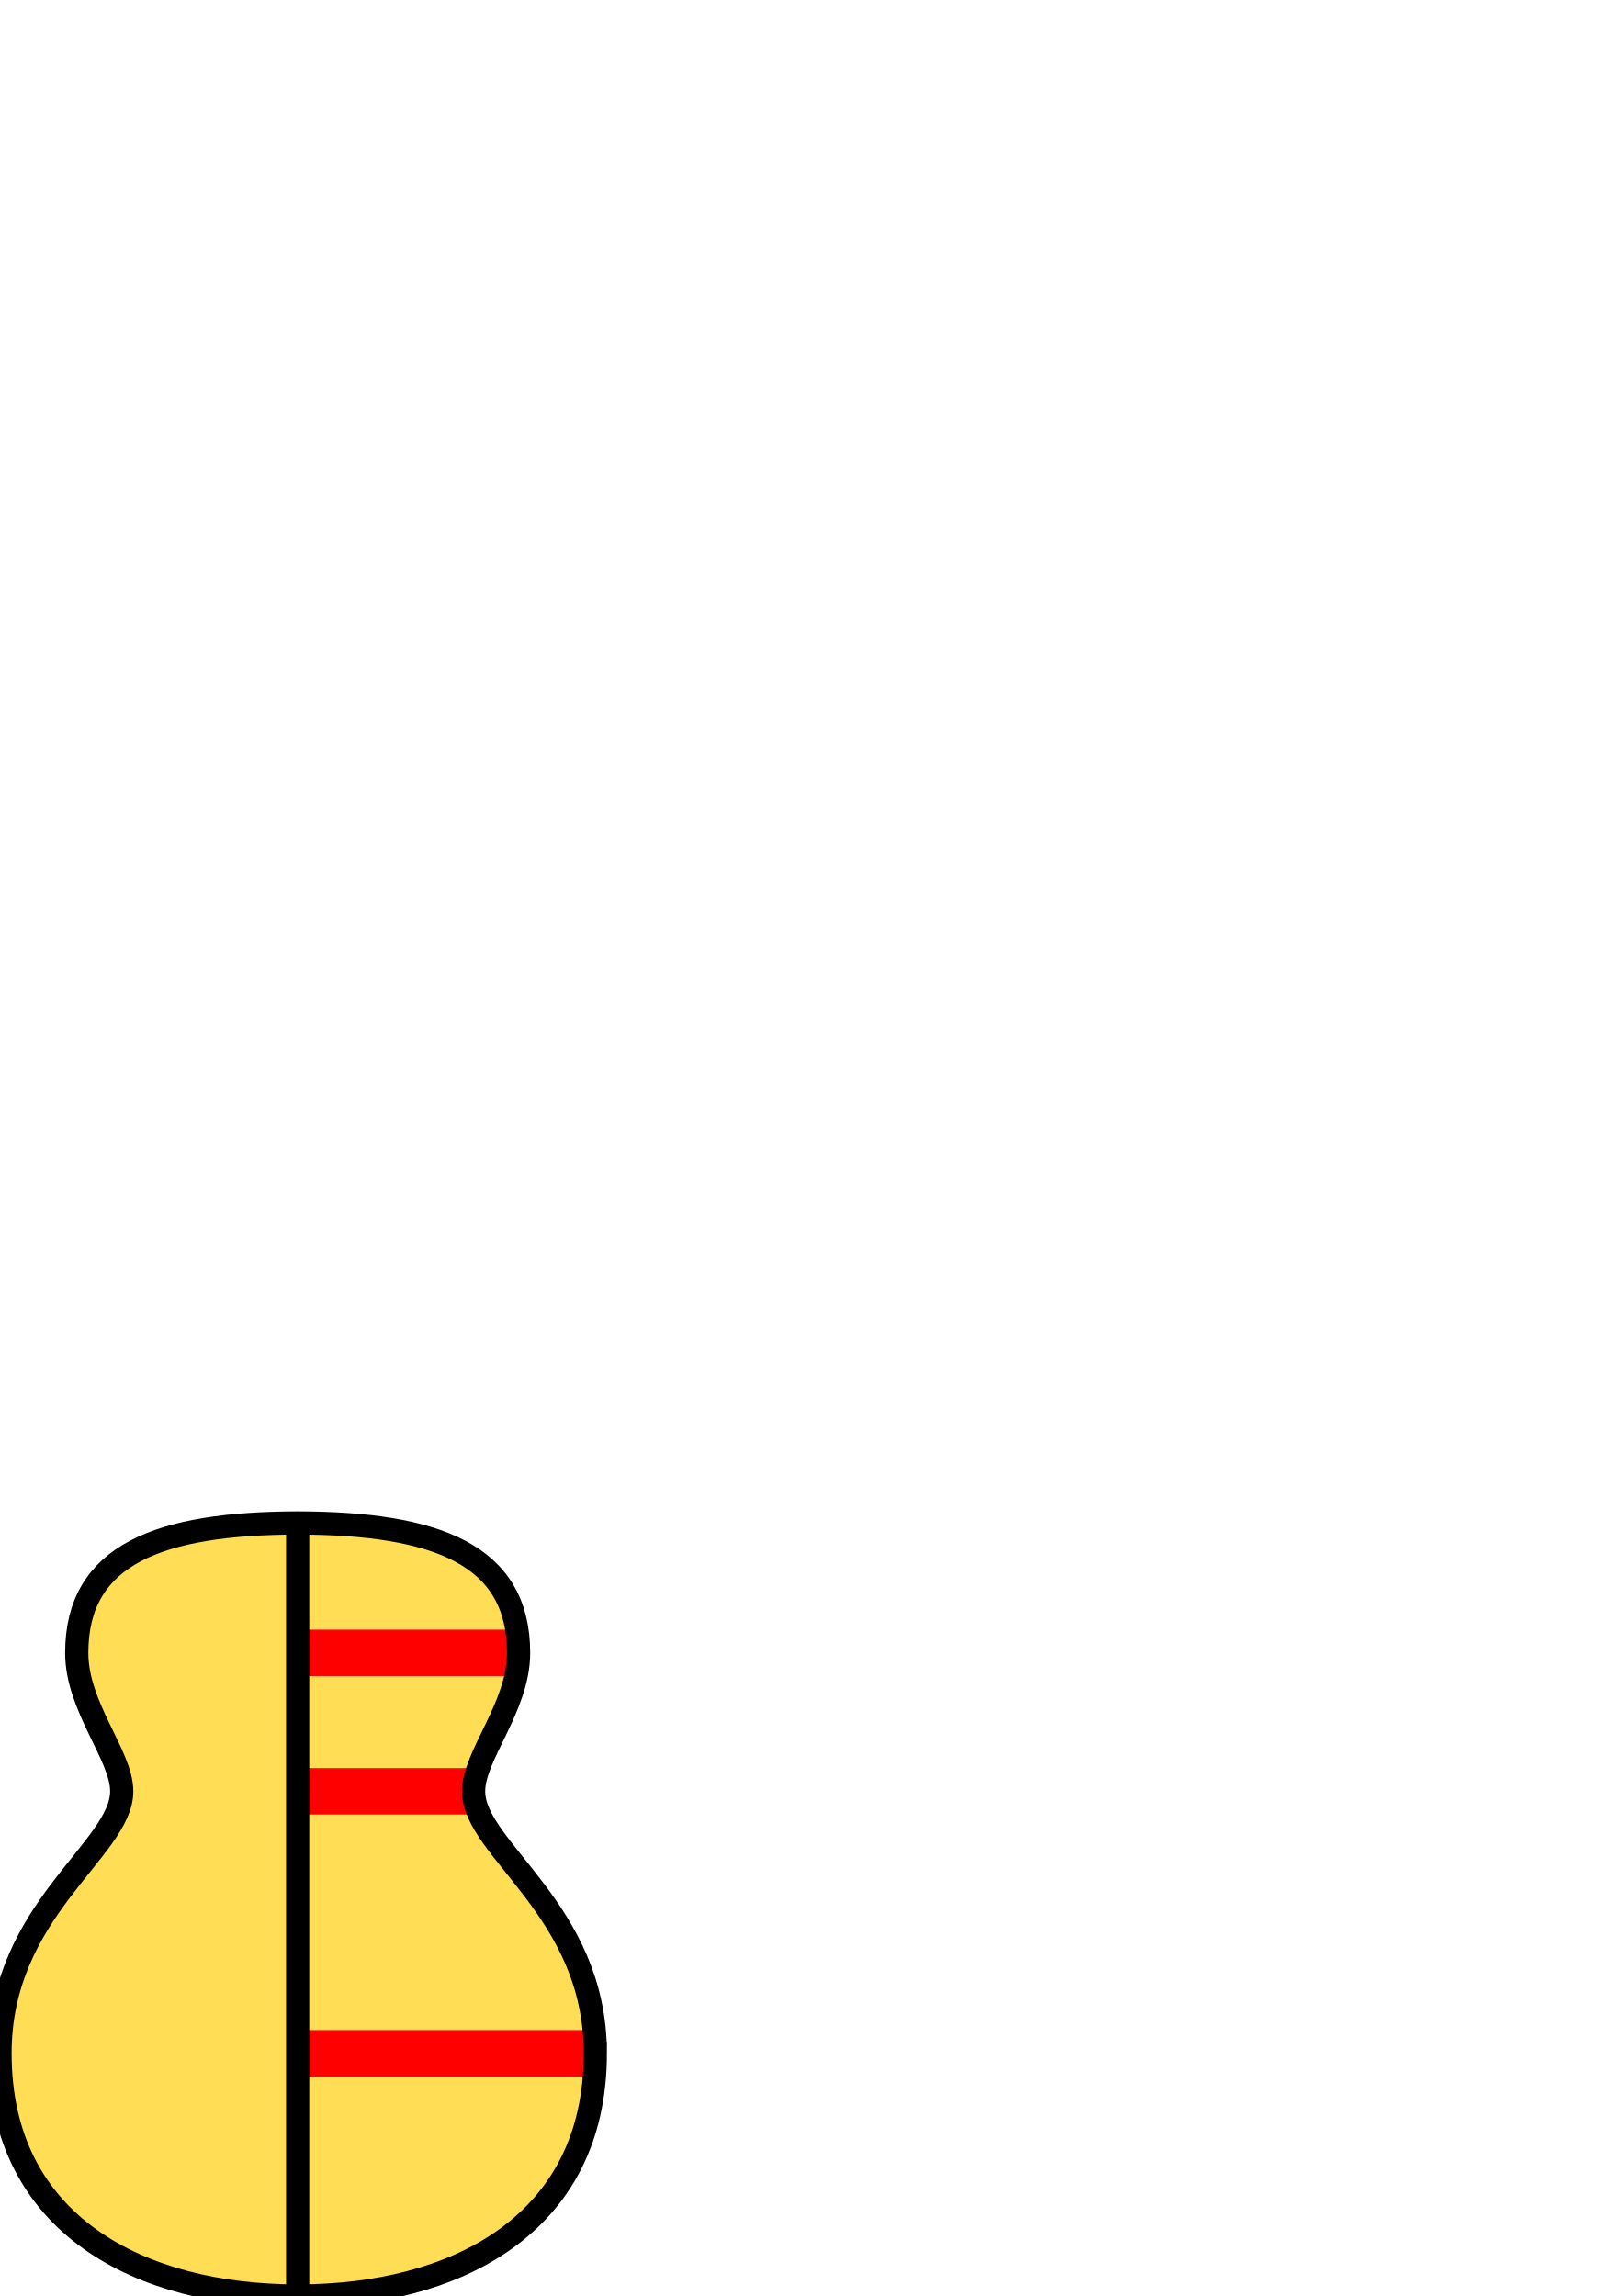
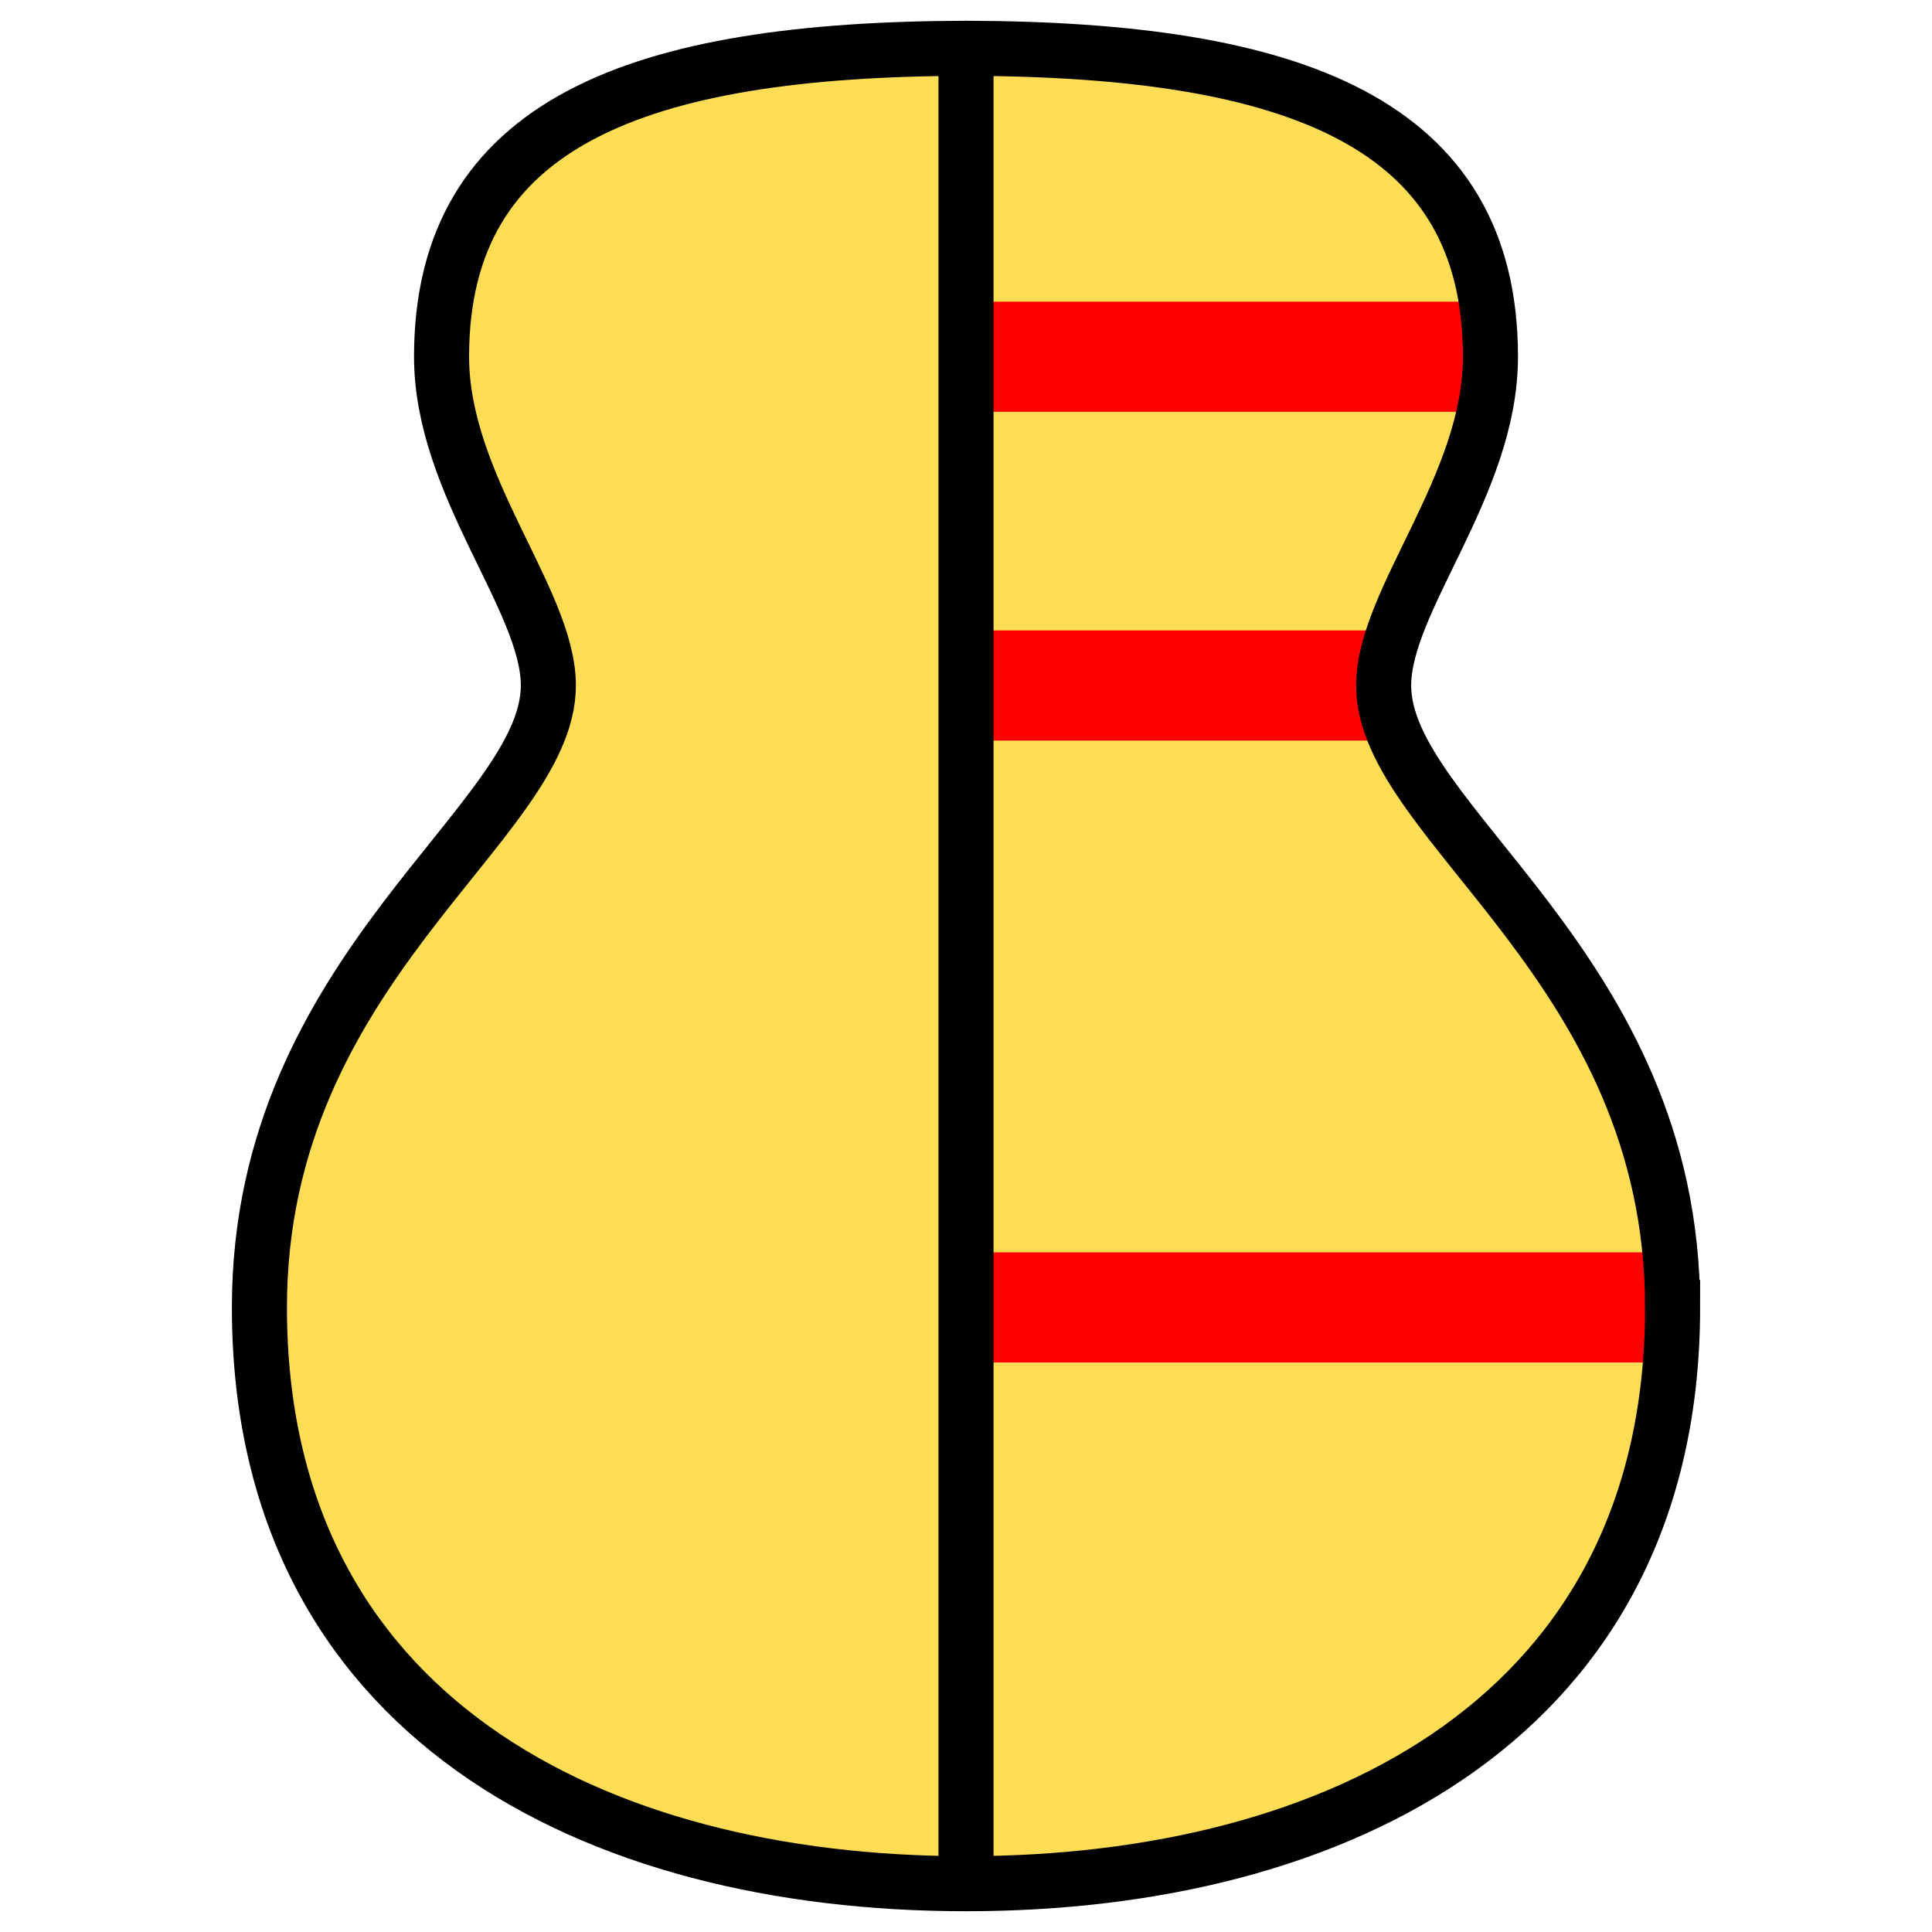
- <svg xmlns="http://www.w3.org/2000/svg" width="210mm" height="297mm" viewBox="0 0 210 297" version="1.1" id="svg1">
+ <svg xmlns="http://www.w3.org/2000/svg" width="100mm" height="100mm" viewBox="0 0 100 100" version="1.1" id="svg1">
  <defs id="defs1" />
-   <g id="layer1">
-     <path id="path1" style="display:inline;fill:#ffdd55;fill-opacity:1;stroke:none;stroke-width:3" d="m 76.995,265.602 c 0,-18.556 -15.742,-26.349 -15.742,-33.884 0,-4.658 5.818,-10.893 5.819,-17.912 C 67.073,201.021 56.334,197.043 38.498,197 c -17.837,0.043 -28.575,4.021 -28.574,16.805 5.97e-4,7.019 5.819,13.254 5.819,17.912 C 15.742,239.253 0,247.045 0,265.602 0,287.847 18.189,297 38.498,297 c 20.308,0 38.498,-9.153 38.498,-31.398 z" />
-     <path style="fill:none;stroke:#ff0000;stroke-width:6;stroke-linecap:butt;stroke-linejoin:miter;stroke-opacity:1" d="M 76.995,265.602 H 38.498" id="path3" />
-     <path style="fill:none;stroke:#ff0000;stroke-width:6;stroke-linecap:butt;stroke-linejoin:miter;stroke-opacity:1" d="M 61.253,231.717 H 38.498" id="path4" />
-     <path style="fill:none;stroke:#ff0000;stroke-width:6;stroke-linecap:butt;stroke-linejoin:miter;stroke-opacity:1" d="M 67.071,213.805 H 38.498" id="path5" />
-     <path id="path6" style="display:inline;fill:none;fill-opacity:1;stroke:#000000;stroke-width:3" d="m 76.995,265.602 c 0,-18.556 -15.742,-26.349 -15.742,-33.884 0,-4.658 5.818,-10.893 5.819,-17.912 C 67.073,201.021 56.334,197.043 38.498,197 c -17.837,0.043 -28.575,4.021 -28.574,16.805 5.97e-4,7.019 5.819,13.254 5.819,17.912 C 15.742,239.253 0,247.045 0,265.602 0,287.847 18.189,297 38.498,297 c 20.308,0 38.498,-9.153 38.498,-31.398 z" />
-     <path style="fill:none;stroke:#000000;stroke-width:3;stroke-linecap:butt;stroke-linejoin:miter;stroke-opacity:1" d="M 38.498,197 V 297" id="path2" />
+   <g id="layer1" transform="translate(0,-197)">
+     <g id="g1" transform="matrix(0.95,0,0,0.95,13.42732,12.35)">
+       <path id="path1" style="display:inline;fill:#ffdd55;fill-opacity:1;stroke:none;stroke-width:3" d="m 76.995,265.602 c 0,-18.556 -15.742,-26.349 -15.742,-33.884 0,-4.658 5.818,-10.893 5.819,-17.912 C 67.073,201.021 56.334,197.043 38.498,197 c -17.837,0.043 -28.575,4.021 -28.574,16.805 5.97e-4,7.019 5.819,13.254 5.819,17.912 C 15.742,239.253 0,247.045 0,265.602 0,287.847 18.189,297 38.498,297 c 20.308,0 38.498,-9.153 38.498,-31.398 z" />
+       <path style="fill:none;stroke:#ff0000;stroke-width:6;stroke-linecap:butt;stroke-linejoin:miter;stroke-opacity:1" d="M 76.995,265.602 H 38.498" id="path3" />
+       <path style="fill:none;stroke:#ff0000;stroke-width:6;stroke-linecap:butt;stroke-linejoin:miter;stroke-opacity:1" d="M 61.253,231.717 H 38.498" id="path4" />
+       <path style="fill:none;stroke:#ff0000;stroke-width:6;stroke-linecap:butt;stroke-linejoin:miter;stroke-opacity:1" d="M 67.071,213.805 H 38.498" id="path5" />
+       <path id="path6" style="display:inline;fill:none;fill-opacity:1;stroke:#000000;stroke-width:3" d="m 76.995,265.602 c 0,-18.556 -15.742,-26.349 -15.742,-33.884 0,-4.658 5.818,-10.893 5.819,-17.912 C 67.073,201.021 56.334,197.043 38.498,197 c -17.837,0.043 -28.575,4.021 -28.574,16.805 5.97e-4,7.019 5.819,13.254 5.819,17.912 C 15.742,239.253 0,247.045 0,265.602 0,287.847 18.189,297 38.498,297 c 20.308,0 38.498,-9.153 38.498,-31.398 z" />
+       <path style="fill:none;stroke:#000000;stroke-width:3;stroke-linecap:butt;stroke-linejoin:miter;stroke-opacity:1" d="M 38.498,197 V 297" id="path2" />
+     </g>
  </g>
</svg>
